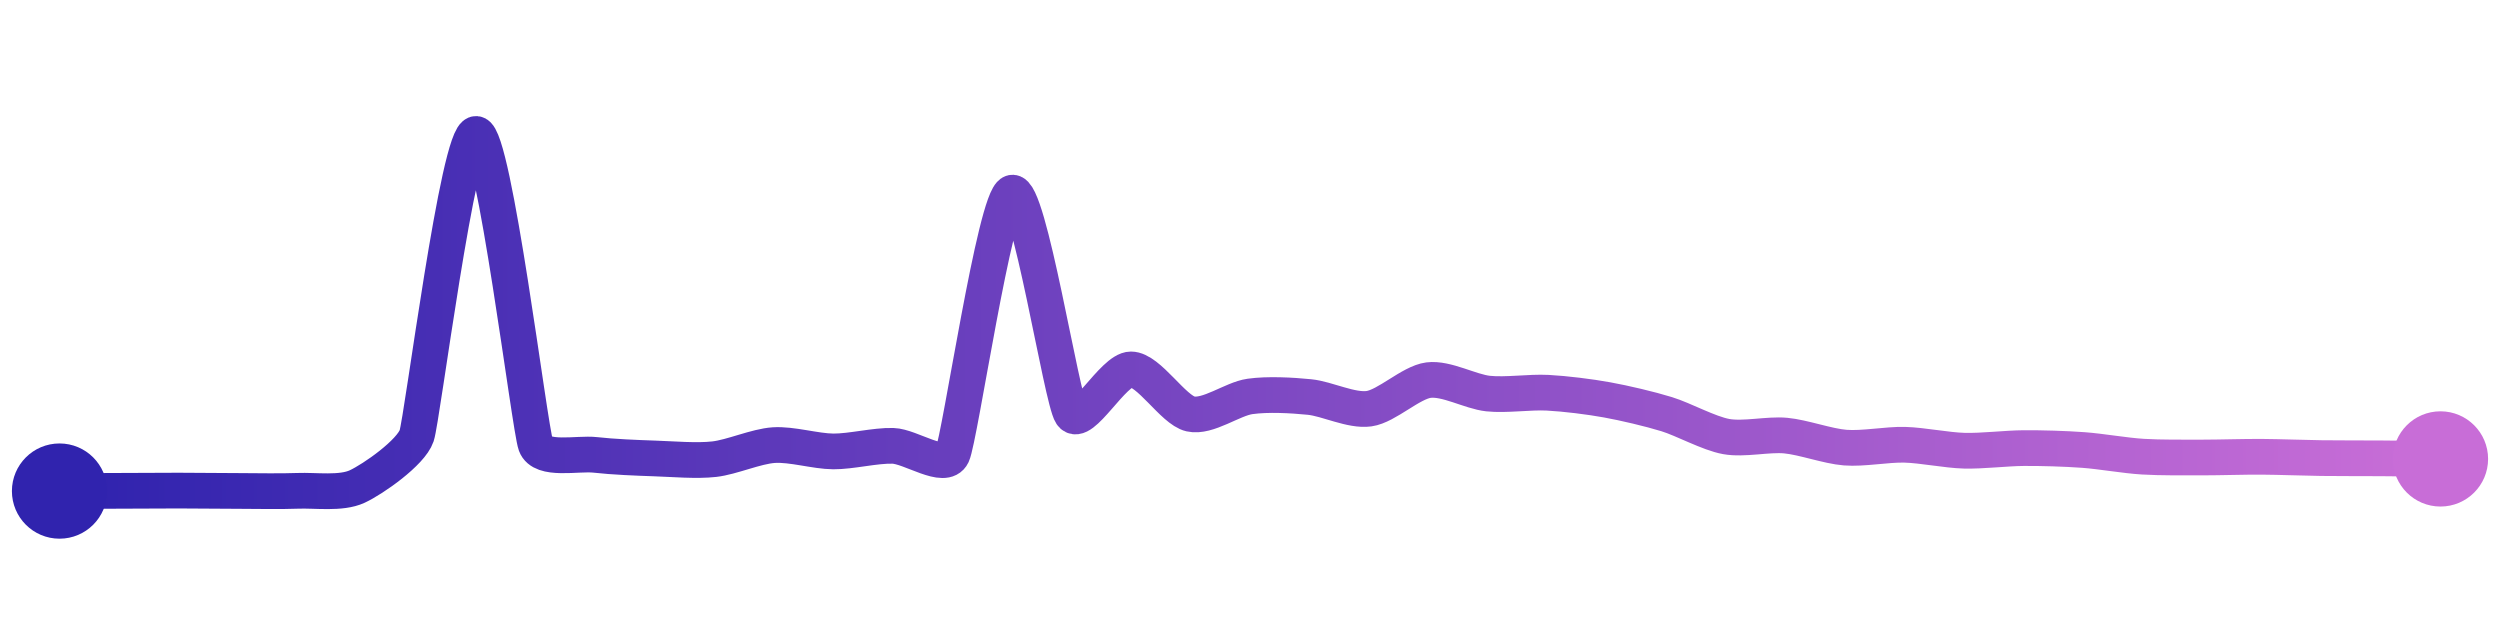
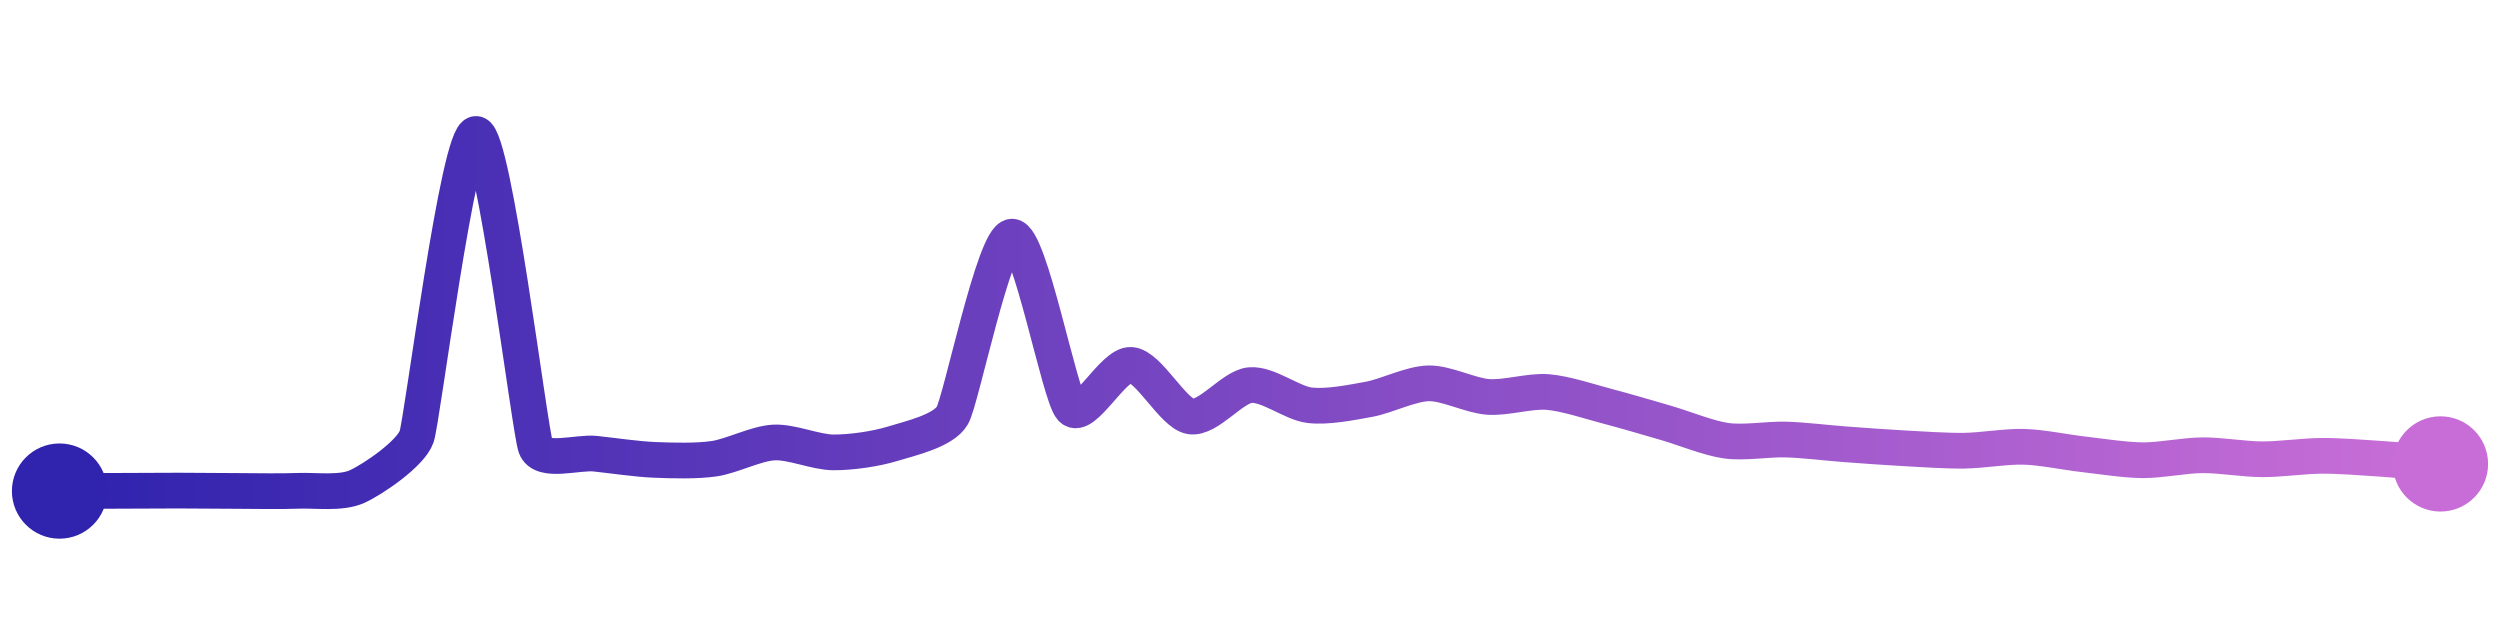
<svg xmlns="http://www.w3.org/2000/svg" width="200" height="50" viewBox="0 0 210 50">
  <defs>
    <linearGradient x1="0%" y1="0%" x2="100%" y2="0%" id="a">
      <stop stop-color="#3023AE" offset="0%" />
      <stop stop-color="#C86DD7" offset="100%" />
    </linearGradient>
  </defs>
-   <path stroke="url(#a)" stroke-width="3" stroke-linejoin="round" stroke-linecap="round" d="M5 40 C 6.5 39.99, 8.5 39.99, 10 39.98 S 13.5 39.96, 15 39.96 S 18.5 39.99, 20 39.99 S 23.5 40.04, 25 39.98 S 28.64 40.25, 30 39.62 S 34.52 36.77, 35 35.35 S 38.5 9.89, 40 10 S 44.48 34.69, 45 36.1 S 48.51 36.79, 50 36.96 S 53.5 37.21, 55 37.26 S 58.51 37.49, 60 37.32 S 63.5 36.24, 65 36.14 S 68.5 36.66, 70 36.67 S 73.5 36.16, 75 36.2 S 79.36 38.3, 80 36.94 S 83.58 15.42, 85 14.94 S 89.16 32.3, 90 33.54 S 93.5 29.78, 95 29.78 S 98.54 33.19, 100 33.52 S 103.51 32.26, 105 32.05 S 108.51 31.95, 110 32.1 S 113.51 33.29, 115 33.08 S 118.51 30.87, 120 30.68 S 123.51 31.65, 125 31.81 S 128.5 31.66, 130 31.74 S 133.52 32.07, 135 32.34 S 138.57 33.1, 140 33.54 S 143.52 35.15, 145 35.42 S 148.51 35.2, 150 35.34 S 153.5 36.23, 155 36.35 S 158.5 36.07, 160 36.11 S 163.5 36.57, 165 36.61 S 168.5 36.4, 170 36.39 S 173.5 36.44, 175 36.55 S 178.5 37.02, 180 37.11 S 183.5 37.18, 185 37.18 S 188.5 37.11, 190 37.12 S 193.5 37.21, 195 37.23 S 198.5 37.24, 200 37.25 S 203.5 37.29, 205 37.3" fill="none" />
+   <path stroke="url(#a)" stroke-width="3" stroke-linejoin="round" stroke-linecap="round" d="M5 40 C 6.5 39.99, 8.5 39.99, 10 39.98 S 13.5 39.96, 15 39.96 S 18.5 39.99, 20 39.99 S 23.5 40.04, 25 39.98 S 28.64 40.24, 30 39.62 S 34.52 36.84, 35 35.42 S 38.51 9.87, 40 10 S 44.48 34.88, 45 36.29 S 48.51 36.7, 50 36.86 S 53.5 37.32, 55 37.38 S 58.52 37.5, 60 37.28 S 63.5 36, 65 35.92 S 68.5 36.74, 70 36.75 S 73.57 36.46, 75 36.02 S 79.25 34.95, 80 33.65 S 83.5 18.72, 85 18.63 S 88.98 31.96, 90 33.06 S 93.5 29.3, 95 29.4 S 98.52 33.48, 100 33.73 S 103.51 31.24, 105 31.1 S 108.51 32.61, 110 32.79 S 113.52 32.56, 115 32.29 S 118.5 30.98, 120 30.95 S 123.5 31.98, 125 32.09 S 128.5 31.56, 130 31.68 S 133.55 32.49, 135 32.87 S 138.56 33.87, 140 34.29 S 143.51 35.56, 145 35.77 S 148.5 35.63, 150 35.67 S 153.5 35.96, 155 36.07 S 158.5 36.33, 160 36.41 S 163.5 36.63, 165 36.61 S 168.5 36.24, 170 36.28 S 173.51 36.74, 175 36.91 S 178.5 37.4, 180 37.41 S 183.5 37, 185 36.99 S 188.5 37.32, 190 37.33 S 193.5 37.05, 195 37.04 S 198.5 37.19, 200 37.29 S 203.51 37.59, 205 37.72" fill="none" />
  <circle r="4" cx="5" cy="40" fill="#3023AE" />
-   <circle r="4" cx="205" cy="37.3" fill="#C86DD7" />
+   <circle r="4" cx="205" cy="37.72" fill="#C86DD7" />
</svg>
